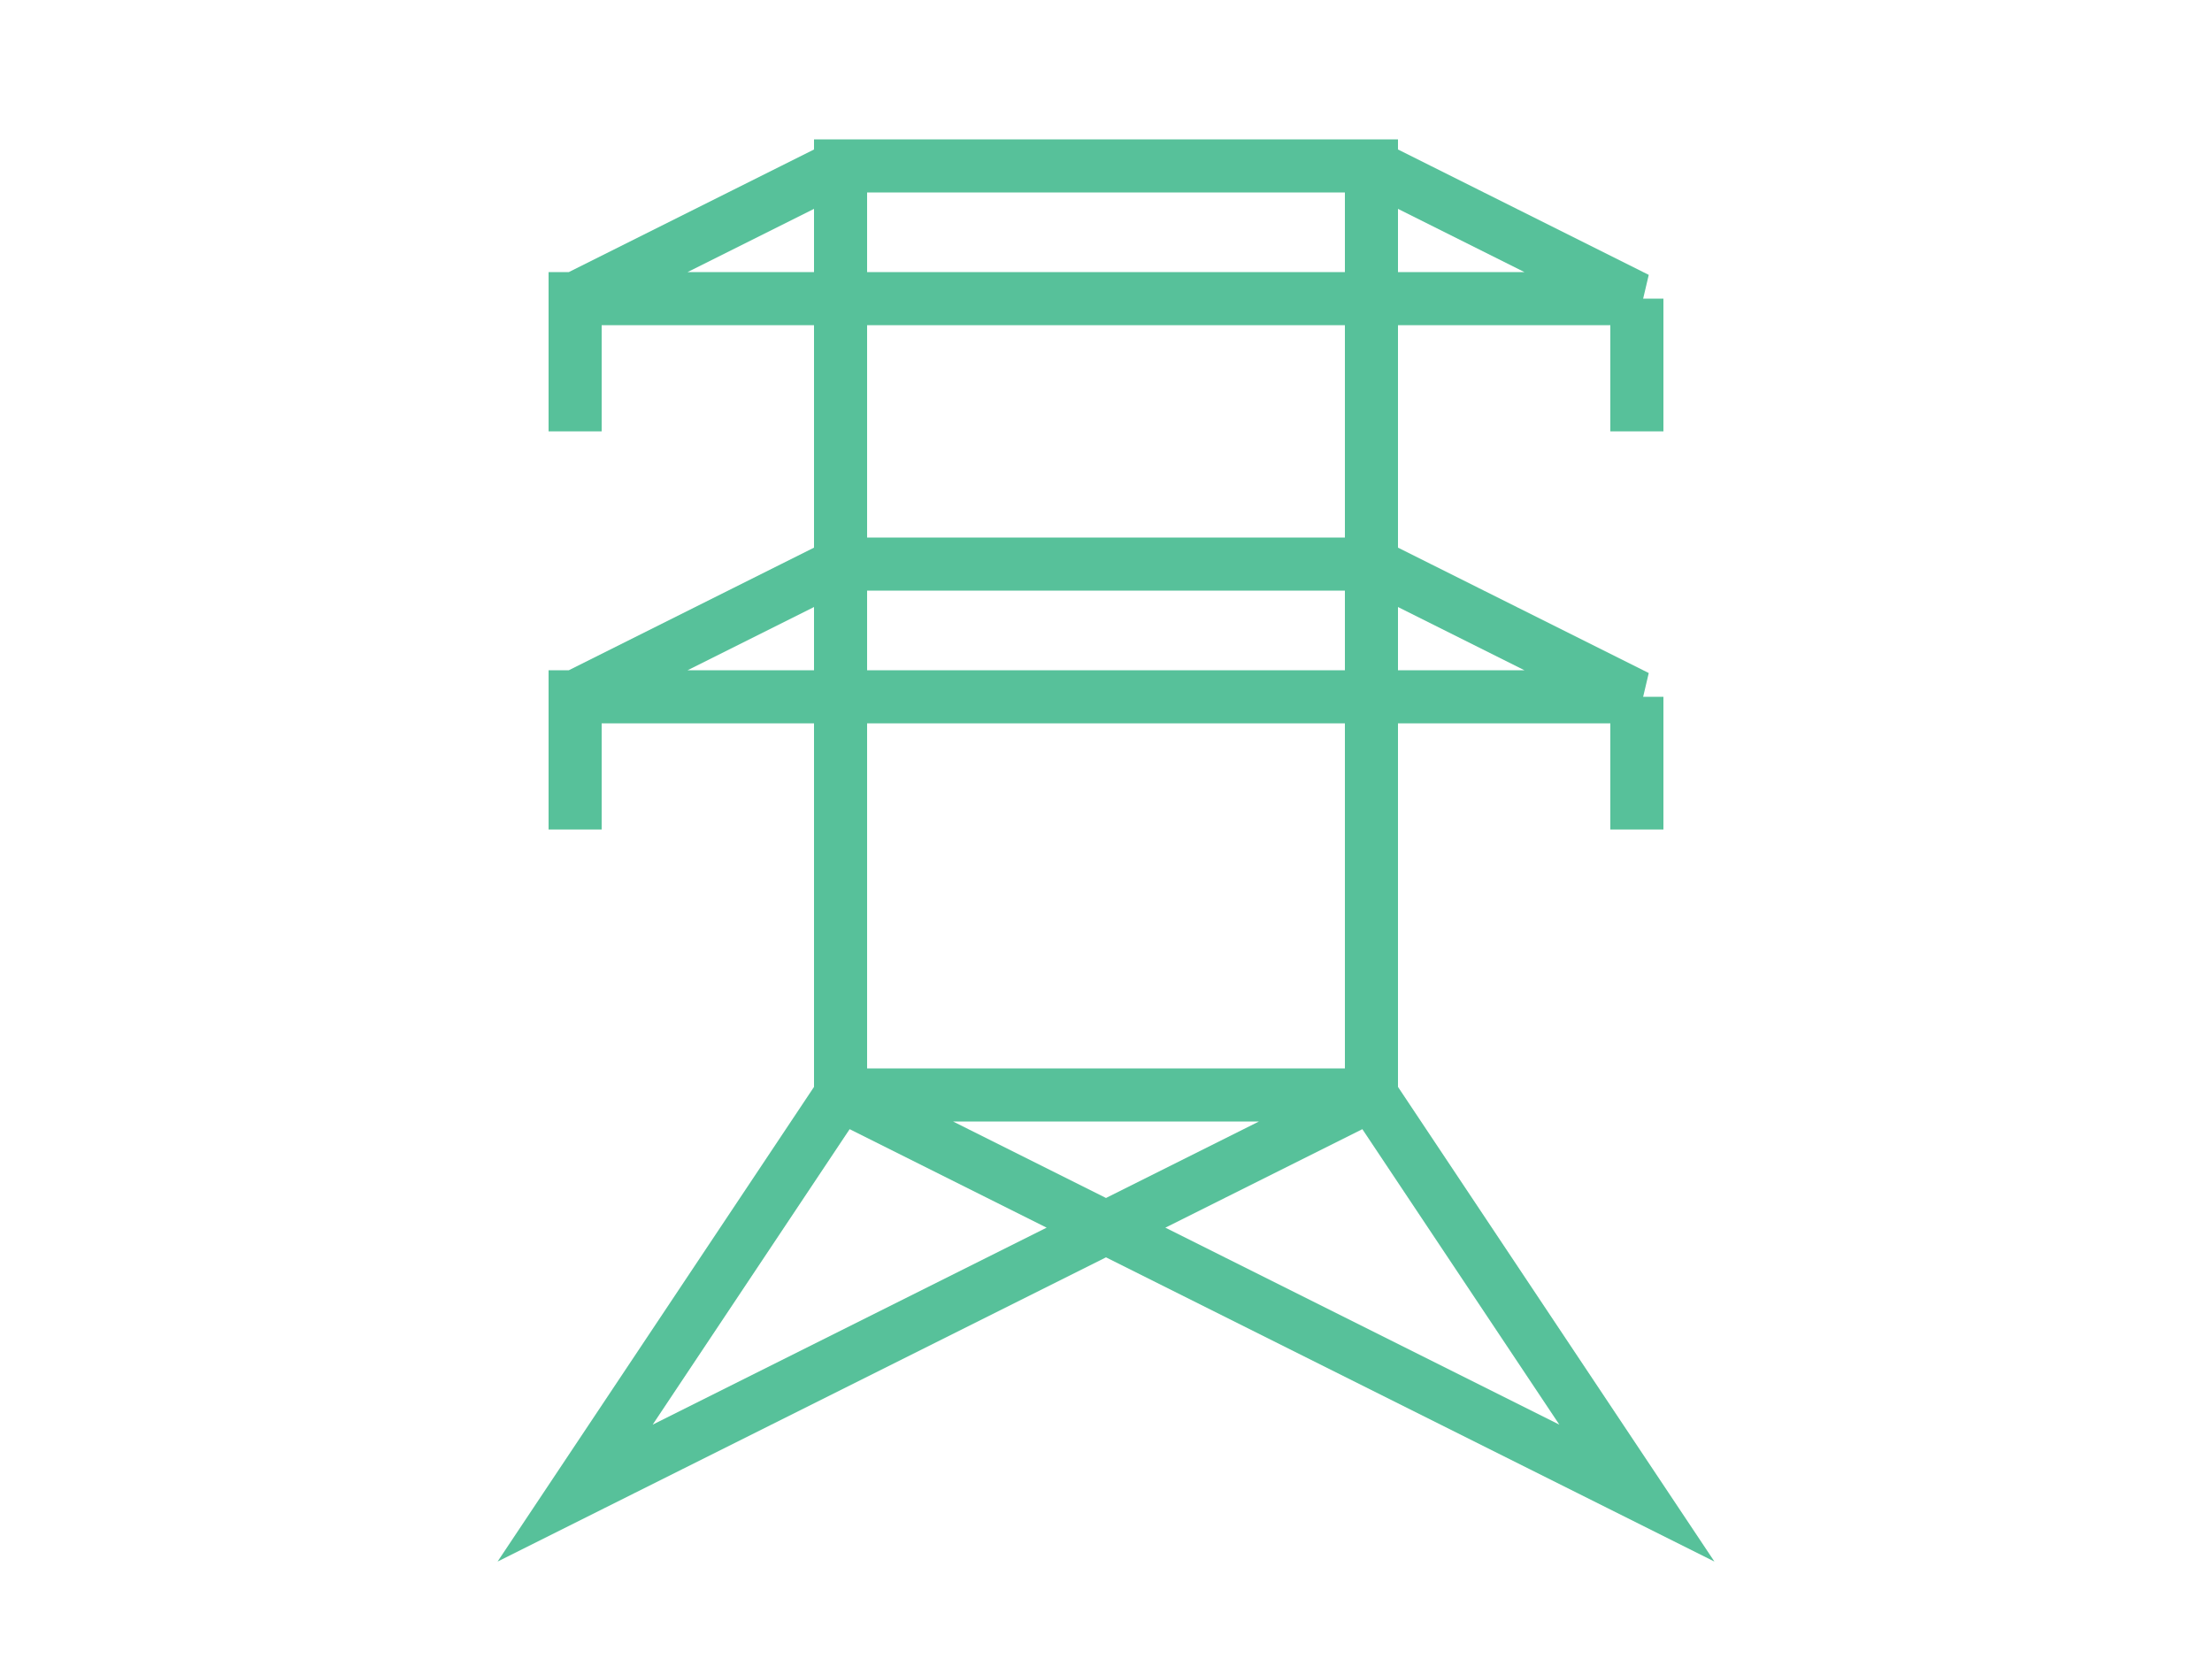
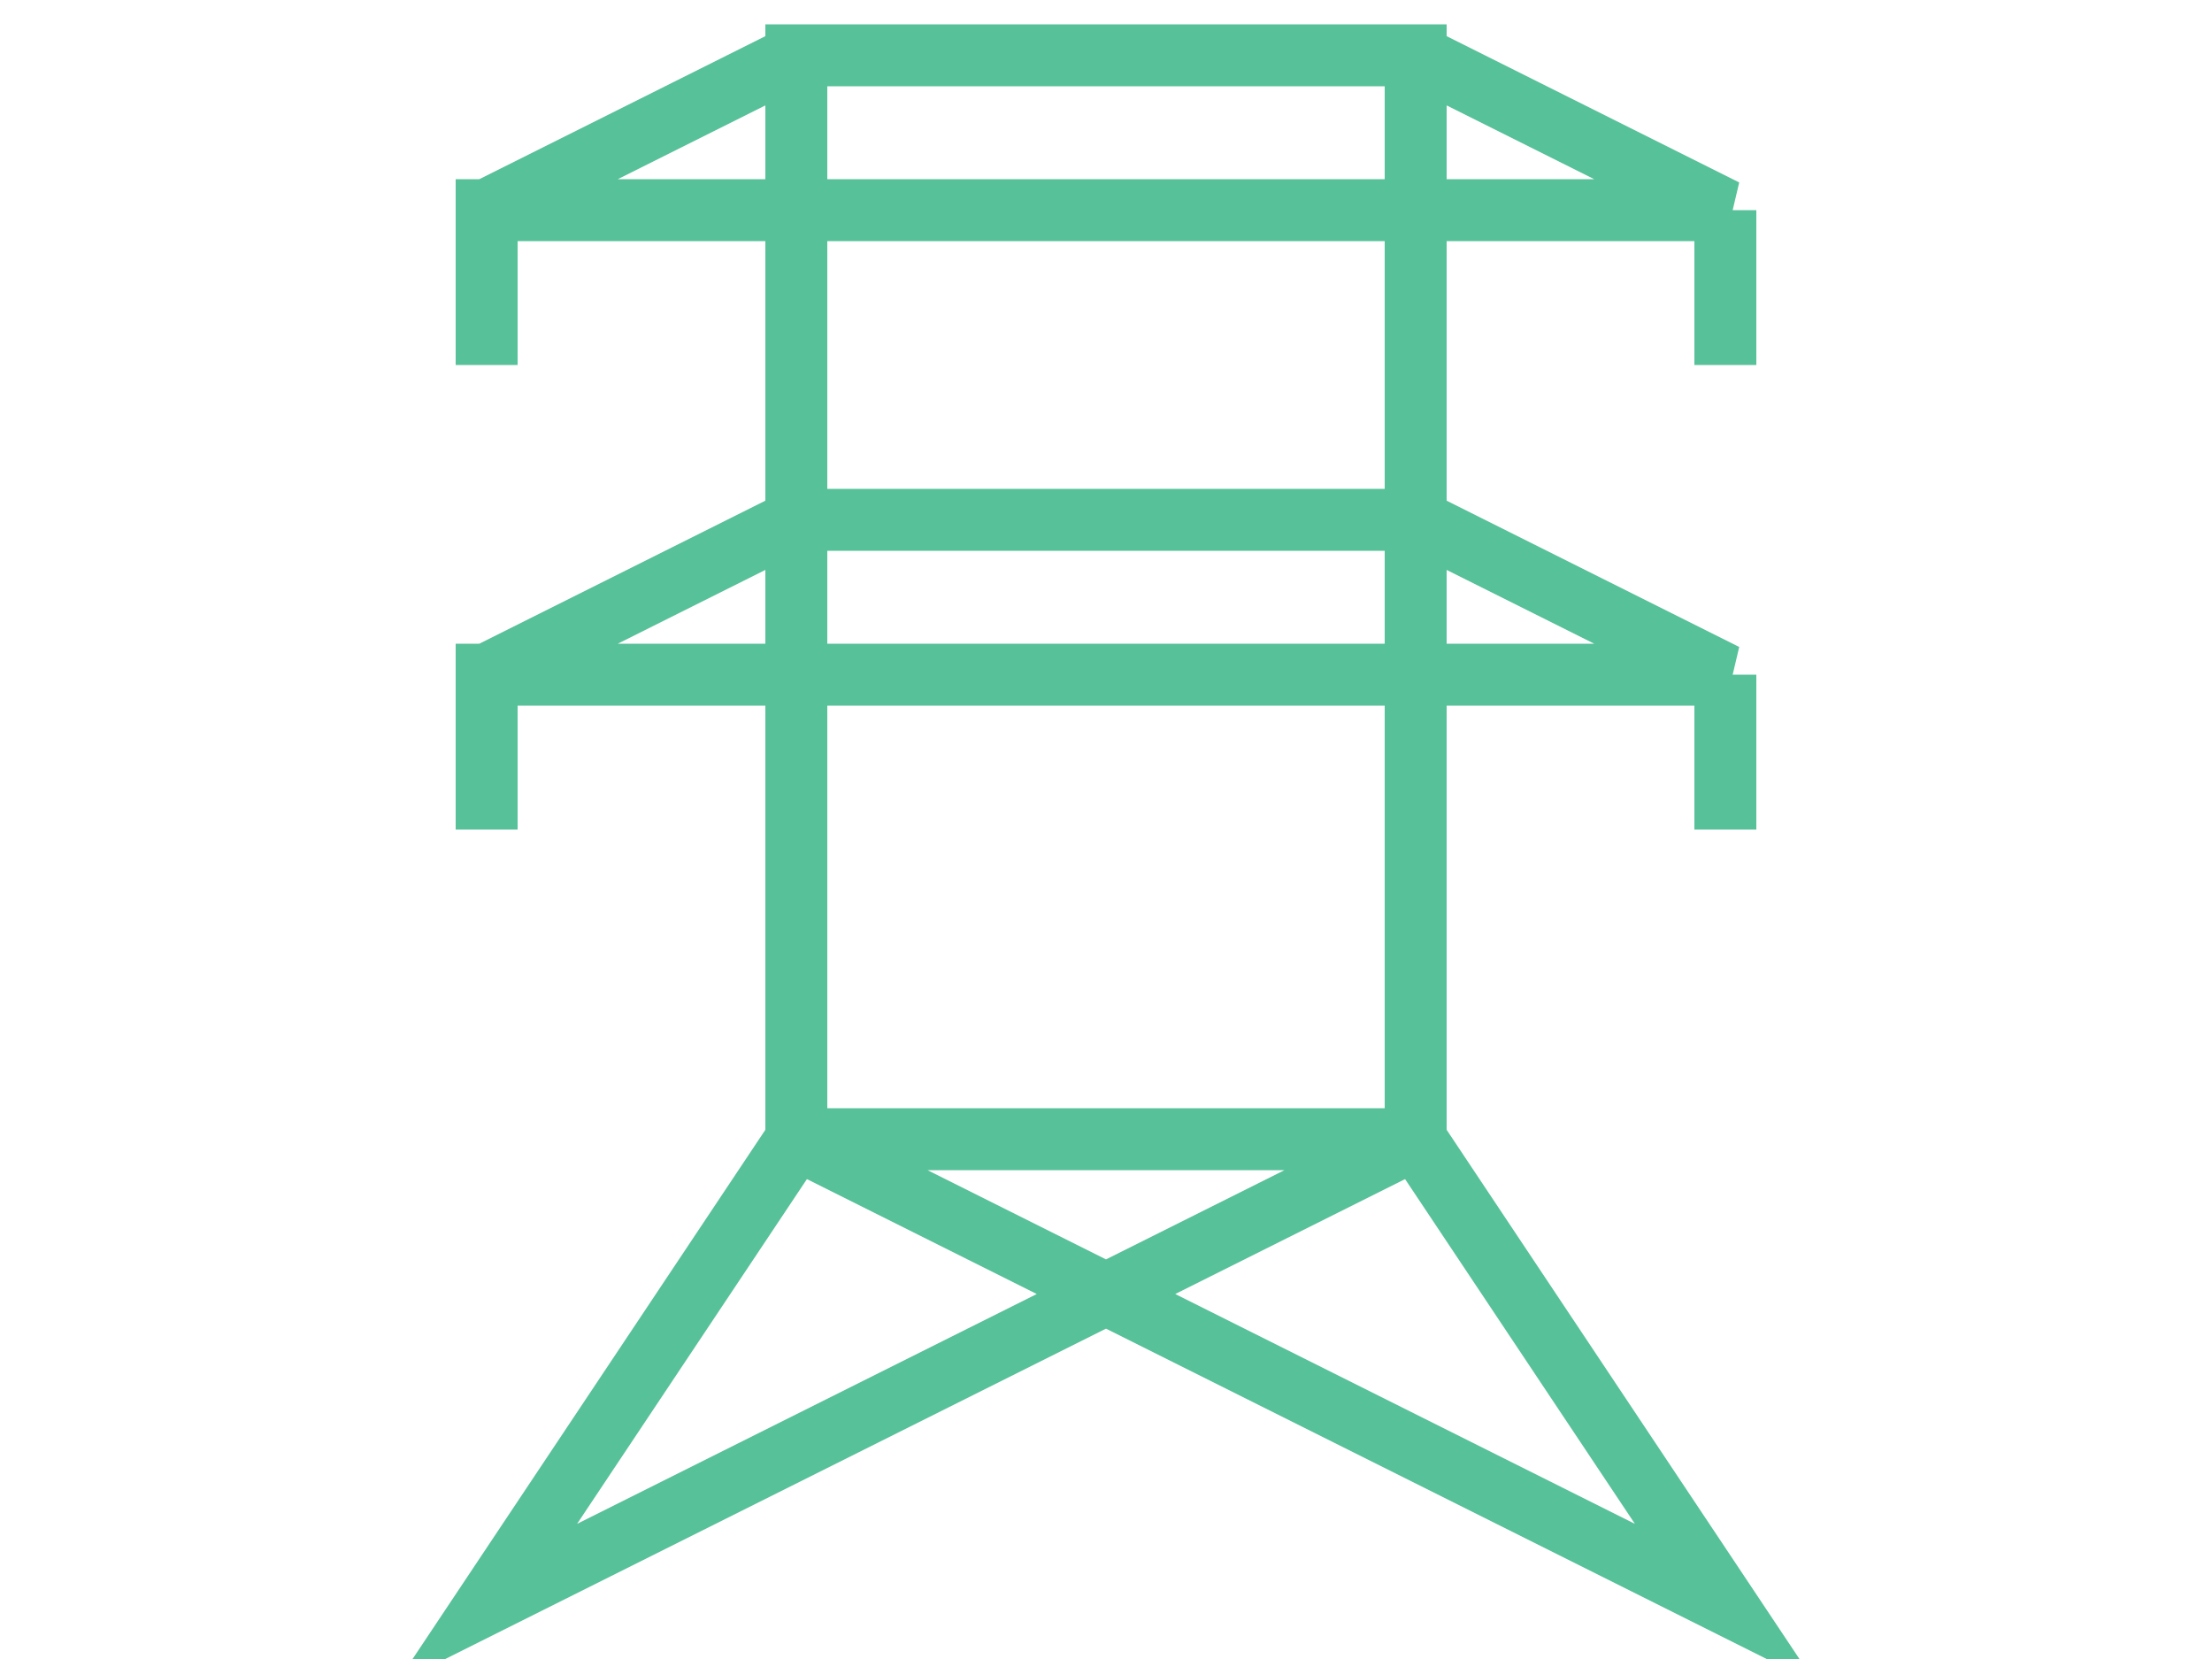
<svg xmlns="http://www.w3.org/2000/svg" width="400" height="300" viewBox="-200 -150 400 300" preserveAspectRatio="xMinYMin meet">
-   <path d="M-20,20 L-20,-50 L20,-50 L20,20 L40,50 L-20,20 L20,20 L-40,50 L-20,20   M-40,-40 L-20,-50 L20,-50 L40,-40 L-40,-40 L-40,-30 M40,-40 L40,-30   M-40,-10 L-20,-20 L20,-20 L40,-10 L-40,-10 L-40,0 M40,-10 L40,0" style="opacity:0.75;stroke-width:4;stroke:#1fac78;fill:none;transform:scale(2.4,2.4)" />
+   <path d="M-20,20 L-20,-50 L20,-50 L20,20 L40,50 L-20,20 L20,20 L-40,50 L-20,20   M-40,-40 L-20,-50 L20,-50 L40,-40 L-40,-40 L-40,-30 M40,-40 L40,-30   M-40,-10 L-20,-20 L20,-20 L40,-10 L-40,-10 L-40,0 M40,-10 L40,0" style="opacity:0.75;stroke-width:4;stroke:#1fac78;fill:none;transform:scale(2.8,2.8)" />
</svg>
